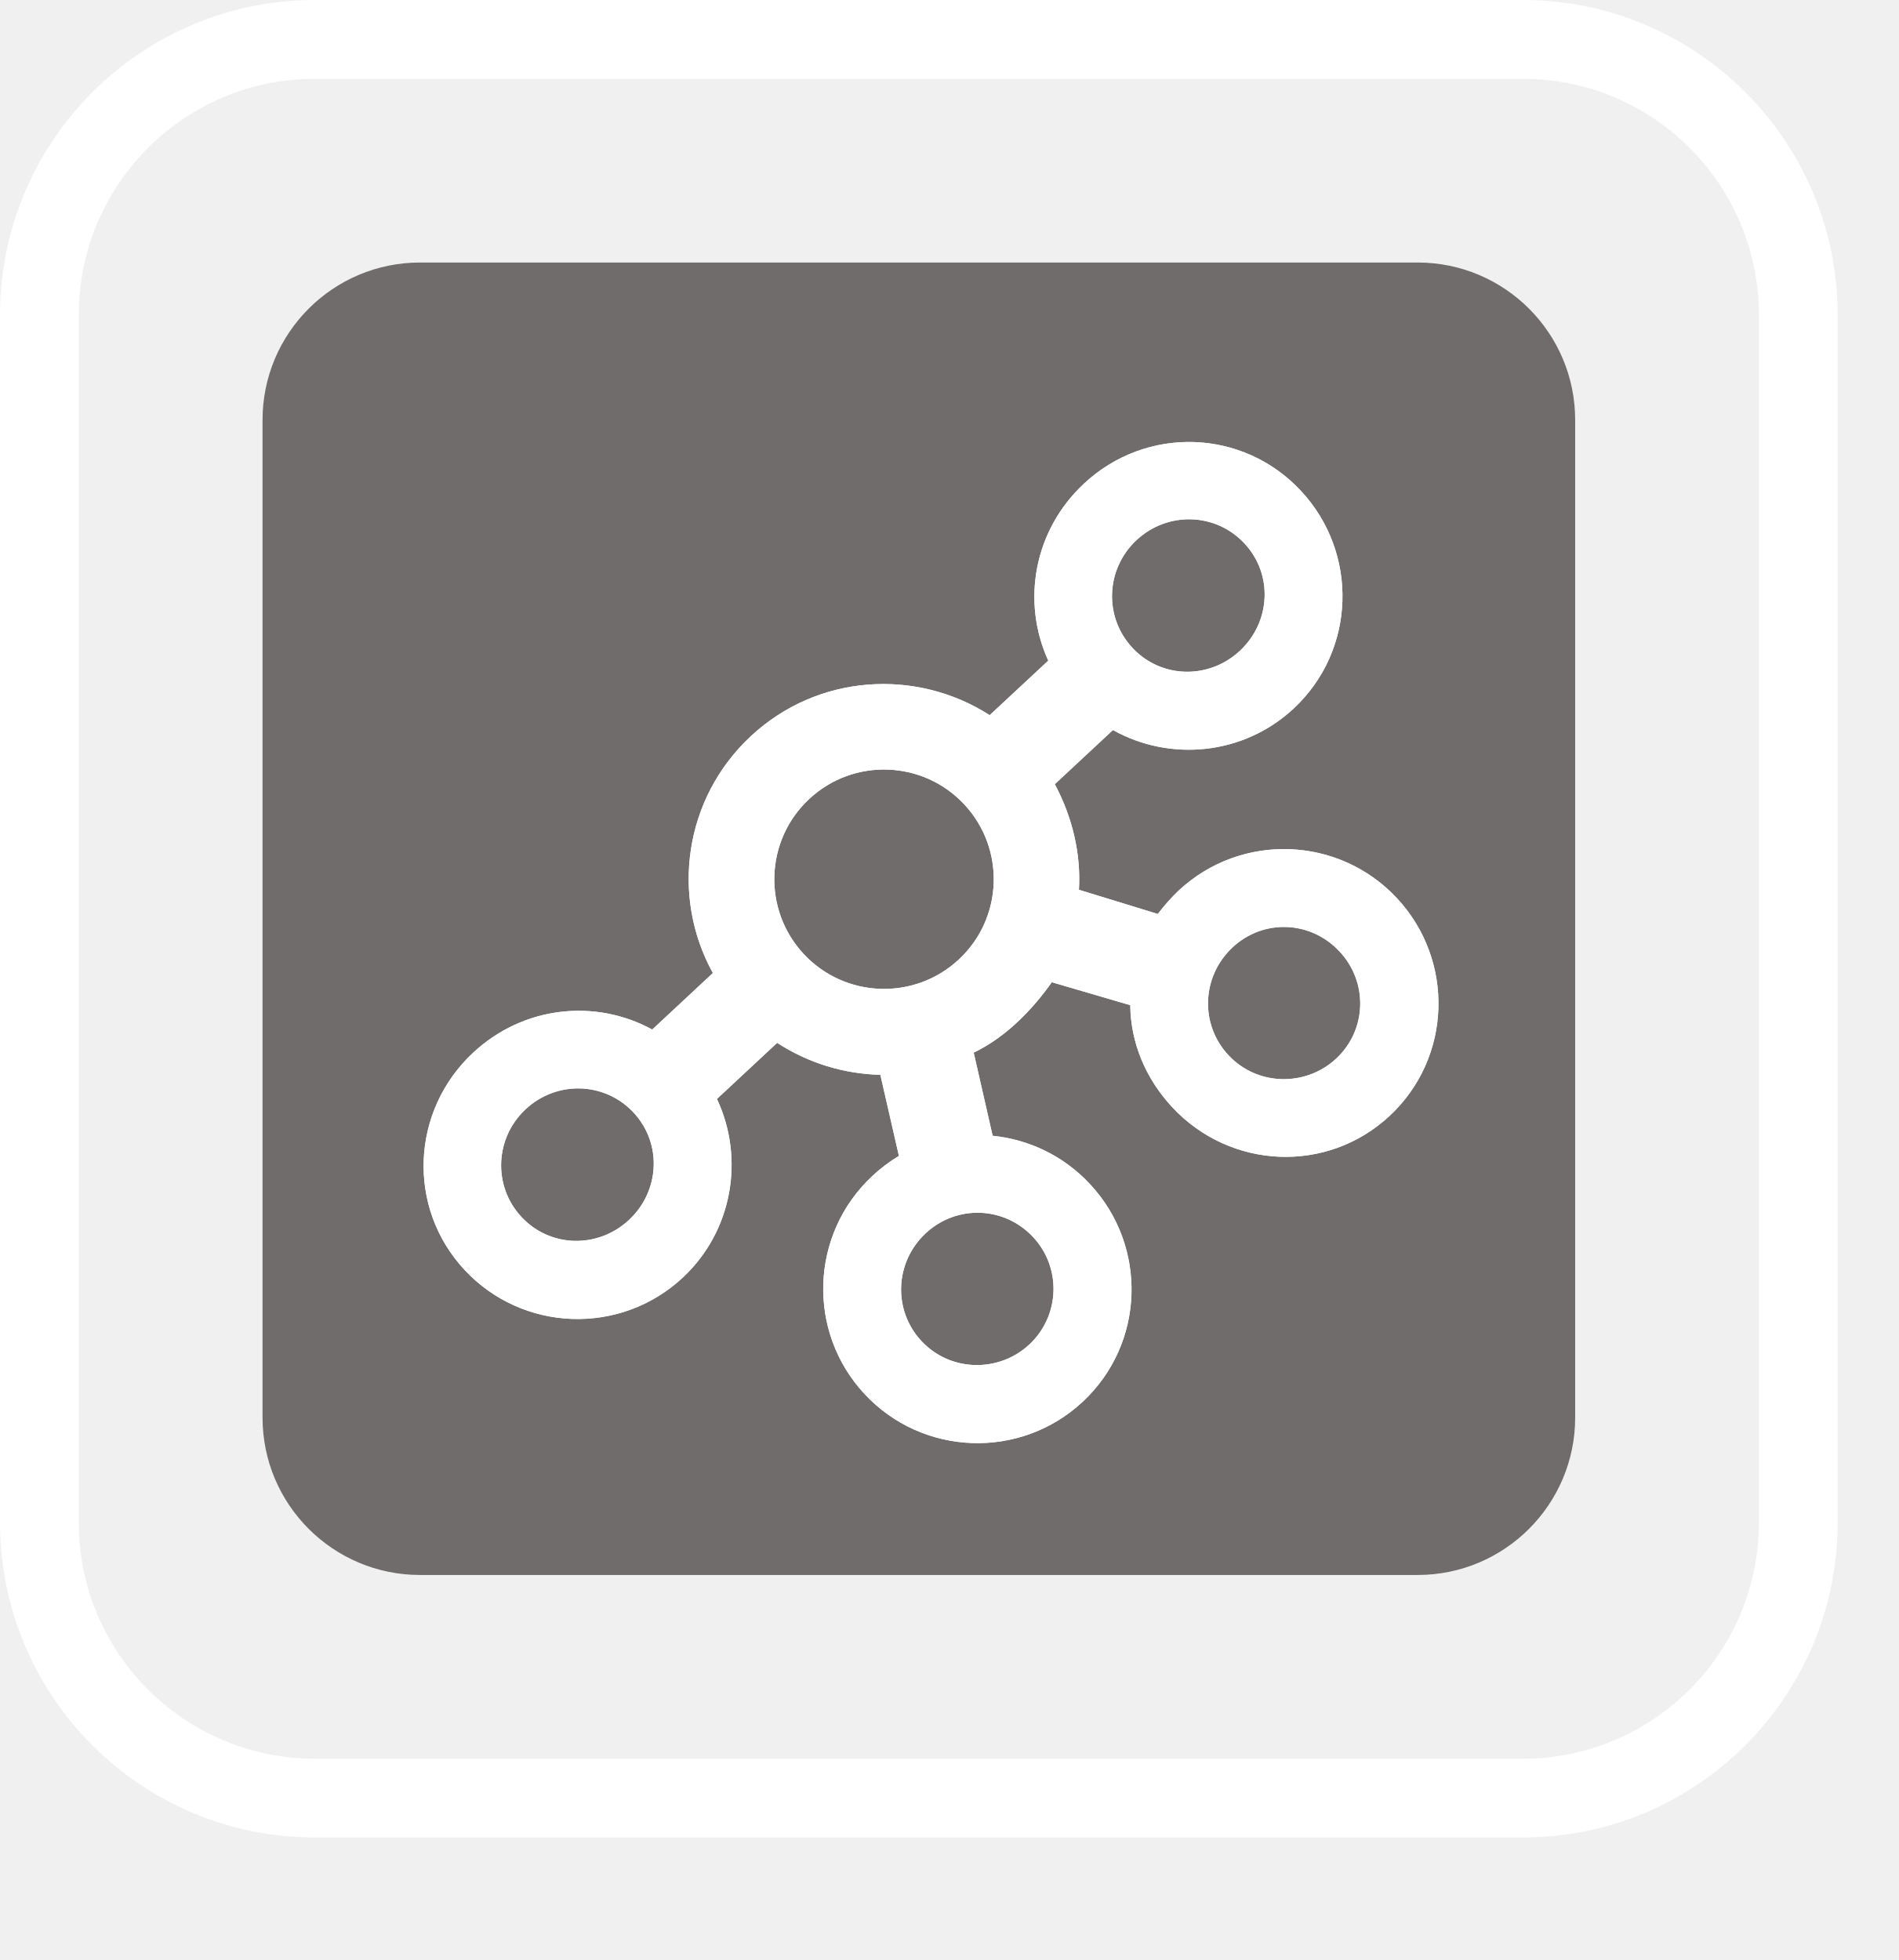
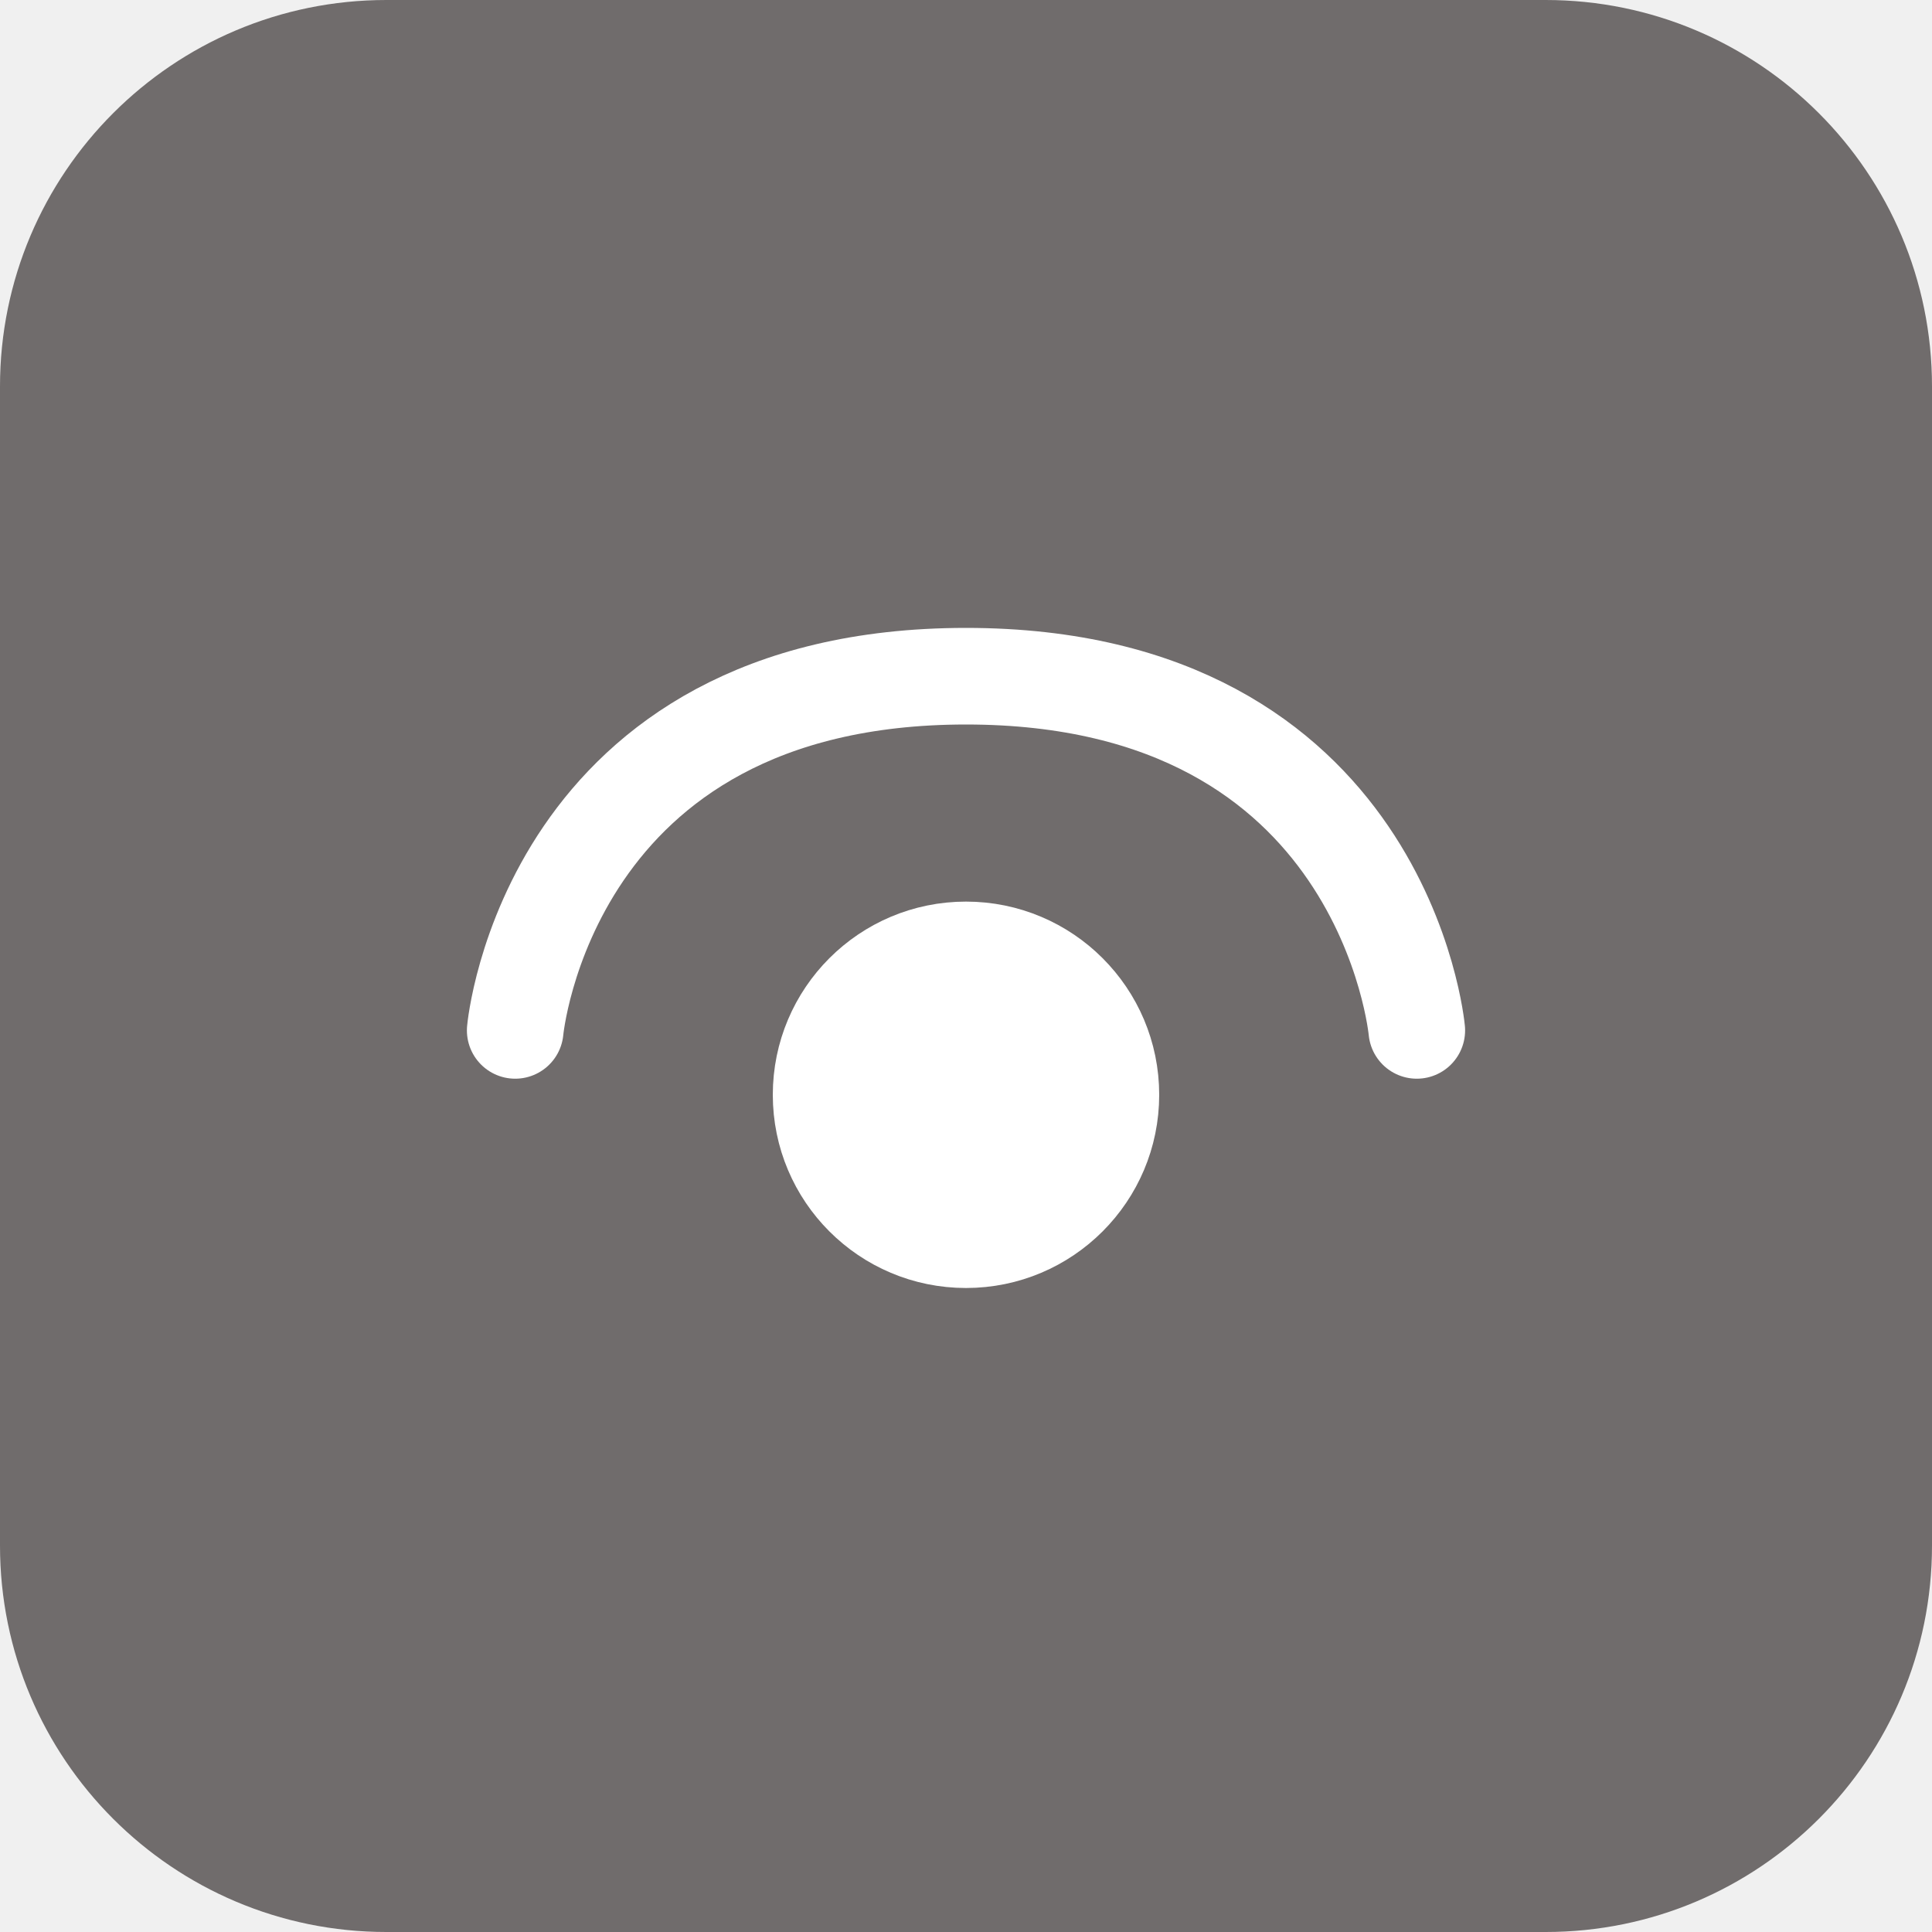
- <svg xmlns="http://www.w3.org/2000/svg" width="31" height="32" viewBox="0 0 31 32" fill="none">
-   <rect x="0.643" y="0.643" width="28.714" height="28.714" rx="4.5" stroke="white" stroke-width="1.286" />
-   <path d="M4.286 6.857C4.286 5.437 5.437 4.286 6.858 4.286H17.679H23.143C24.563 4.286 25.715 5.437 25.715 6.857V11.25V23.143C25.715 24.563 24.563 25.714 23.143 25.714H6.858C5.437 25.714 4.286 24.563 4.286 23.143V6.857Z" fill="#706C6C" />
-   <g clip-path="url(#clip0)">
-     <mask id="path-3-inside-1" fill="white">
-       <path d="M17.794 19.332C17.362 18.868 16.797 18.604 16.205 18.543L15.896 17.186C16.151 17.063 16.389 16.893 16.607 16.689C16.825 16.486 17.012 16.261 17.171 16.036L18.452 16.411C18.457 17.019 18.7 17.608 19.139 18.079C20.087 19.096 21.669 19.166 22.686 18.218C23.703 17.27 23.752 15.681 22.805 14.664C21.857 13.647 20.262 13.59 19.244 14.538C19.128 14.646 19.005 14.787 18.901 14.922L17.614 14.527C17.648 13.947 17.511 13.348 17.22 12.803L18.169 11.919C19.101 12.44 20.299 12.331 21.119 11.568C22.136 10.62 22.185 9.031 21.238 8.014C20.29 6.996 18.714 6.947 17.697 7.895C16.878 8.658 16.672 9.819 17.113 10.786L16.157 11.676C14.956 10.907 13.349 11.002 12.257 12.02C11.164 13.038 10.949 14.641 11.638 15.886L10.648 16.809C9.716 16.3 8.543 16.424 7.724 17.187C6.706 18.135 6.637 19.717 7.585 20.734C8.533 21.751 10.128 21.807 11.145 20.86C11.964 20.096 12.158 18.908 11.704 17.942L12.687 17.026C13.203 17.361 13.785 17.533 14.372 17.548L14.675 18.872C14.52 18.965 14.377 19.073 14.241 19.2C13.223 20.148 13.167 21.743 14.115 22.76C15.062 23.777 16.658 23.834 17.675 22.886C18.692 21.939 18.742 20.349 17.794 19.332ZM21.869 15.535C22.34 16.04 22.313 16.818 21.814 17.283C21.316 17.747 20.524 17.732 20.054 17.227C19.583 16.722 19.617 15.938 20.122 15.467C20.628 14.996 21.399 15.03 21.869 15.535ZM18.555 8.817C19.061 8.346 19.845 8.367 20.316 8.872C20.787 9.377 20.746 10.155 20.241 10.626C19.736 11.096 18.957 11.082 18.487 10.577C18.016 10.072 18.05 9.287 18.555 8.817ZM10.268 19.918C9.762 20.388 8.984 20.374 8.513 19.869C8.043 19.364 8.077 18.579 8.582 18.109C9.087 17.638 9.872 17.659 10.343 18.164C10.813 18.669 10.773 19.447 10.268 19.918ZM13.121 15.576C12.447 14.852 12.487 13.718 13.211 13.044C13.934 12.37 15.068 12.41 15.742 13.133C16.417 13.857 16.377 14.991 15.653 15.665C14.929 16.339 13.795 16.299 13.121 15.576ZM15.043 21.895C14.572 21.39 14.607 20.606 15.112 20.135C15.617 19.665 16.395 19.692 16.866 20.197C17.336 20.702 17.302 21.487 16.804 21.951C16.305 22.415 15.514 22.4 15.043 21.895Z" />
-     </mask>
-     <path d="M17.794 19.332C17.362 18.868 16.797 18.604 16.205 18.543L15.896 17.186C16.151 17.063 16.389 16.893 16.607 16.689C16.825 16.486 17.012 16.261 17.171 16.036L18.452 16.411C18.457 17.019 18.7 17.608 19.139 18.079C20.087 19.096 21.669 19.166 22.686 18.218C23.703 17.27 23.752 15.681 22.805 14.664C21.857 13.647 20.262 13.59 19.244 14.538C19.128 14.646 19.005 14.787 18.901 14.922L17.614 14.527C17.648 13.947 17.511 13.348 17.22 12.803L18.169 11.919C19.101 12.44 20.299 12.331 21.119 11.568C22.136 10.62 22.185 9.031 21.238 8.014C20.29 6.996 18.714 6.947 17.697 7.895C16.878 8.658 16.672 9.819 17.113 10.786L16.157 11.676C14.956 10.907 13.349 11.002 12.257 12.02C11.164 13.038 10.949 14.641 11.638 15.886L10.648 16.809C9.716 16.3 8.543 16.424 7.724 17.187C6.706 18.135 6.637 19.717 7.585 20.734C8.533 21.751 10.128 21.807 11.145 20.86C11.964 20.096 12.158 18.908 11.704 17.942L12.687 17.026C13.203 17.361 13.785 17.533 14.372 17.548L14.675 18.872C14.52 18.965 14.377 19.073 14.241 19.2C13.223 20.148 13.167 21.743 14.115 22.76C15.062 23.777 16.658 23.834 17.675 22.886C18.692 21.939 18.742 20.349 17.794 19.332ZM21.869 15.535C22.34 16.04 22.313 16.818 21.814 17.283C21.316 17.747 20.524 17.732 20.054 17.227C19.583 16.722 19.617 15.938 20.122 15.467C20.628 14.996 21.399 15.03 21.869 15.535ZM18.555 8.817C19.061 8.346 19.845 8.367 20.316 8.872C20.787 9.377 20.746 10.155 20.241 10.626C19.736 11.096 18.957 11.082 18.487 10.577C18.016 10.072 18.05 9.287 18.555 8.817ZM10.268 19.918C9.762 20.388 8.984 20.374 8.513 19.869C8.043 19.364 8.077 18.579 8.582 18.109C9.087 17.638 9.872 17.659 10.343 18.164C10.813 18.669 10.773 19.447 10.268 19.918ZM13.121 15.576C12.447 14.852 12.487 13.718 13.211 13.044C13.934 12.37 15.068 12.41 15.742 13.133C16.417 13.857 16.377 14.991 15.653 15.665C14.929 16.339 13.795 16.299 13.121 15.576ZM15.043 21.895C14.572 21.39 14.607 20.606 15.112 20.135C15.617 19.665 16.395 19.692 16.866 20.197C17.336 20.702 17.302 21.487 16.804 21.951C16.305 22.415 15.514 22.4 15.043 21.895Z" fill="white" />
-     <path d="M16.205 18.543L13.279 19.208L13.757 21.308L15.899 21.528L16.205 18.543ZM15.896 17.186L14.594 14.483L12.441 15.521L12.971 17.85L15.896 17.186ZM17.171 16.036L18.015 13.157L15.962 12.555L14.724 14.301L17.171 16.036ZM18.452 16.411L21.452 16.387L21.434 14.159L19.296 13.532L18.452 16.411ZM18.901 14.922L18.019 17.79L20.009 18.401L21.279 16.751L18.901 14.922ZM17.614 14.527L14.619 14.352L14.483 16.703L16.733 17.394L17.614 14.527ZM17.22 12.803L15.175 10.608L13.487 12.181L14.573 14.216L17.22 12.803ZM18.169 11.919L19.633 9.301L17.724 8.233L16.123 9.724L18.169 11.919ZM17.113 10.786L19.158 12.98L20.74 11.507L19.842 9.54L17.113 10.786ZM16.157 11.676L14.54 14.203L16.5 15.457L18.202 13.871L16.157 11.676ZM11.638 15.886L13.683 18.081L15.397 16.485L14.263 14.435L11.638 15.886ZM10.648 16.809L9.213 19.443L11.111 20.477L12.693 19.003L10.648 16.809ZM11.704 17.942L9.659 15.747L8.058 17.238L8.989 19.218L11.704 17.942ZM12.687 17.026L14.32 14.51L12.356 13.234L10.642 14.831L12.687 17.026ZM14.372 17.548L17.296 16.878L16.776 14.605L14.444 14.548L14.372 17.548ZM14.675 18.872L16.224 21.441L18.084 20.32L17.599 18.203L14.675 18.872ZM19.989 17.287C19.042 16.271 17.796 15.69 16.51 15.559L15.899 21.528C15.852 21.523 15.797 21.509 15.742 21.482C15.684 21.454 15.636 21.416 15.599 21.377L19.989 17.287ZM19.13 17.878L18.822 16.521L12.971 17.85L13.279 19.208L19.13 17.878ZM17.199 19.888C17.771 19.612 18.253 19.255 18.652 18.884L14.562 14.494C14.544 14.511 14.536 14.516 14.54 14.513C14.544 14.51 14.562 14.498 14.594 14.483L17.199 19.888ZM18.652 18.884C19.051 18.512 19.369 18.124 19.619 17.771L14.724 14.301C14.655 14.399 14.599 14.459 14.562 14.494L18.652 18.884ZM16.328 18.915L17.608 19.29L19.296 13.532L18.015 13.157L16.328 18.915ZM15.452 16.436C15.463 17.843 16.028 19.142 16.944 20.124L21.334 16.034C21.372 16.075 21.45 16.194 21.452 16.387L15.452 16.436ZM16.944 20.124C19.001 22.332 22.48 22.51 24.731 20.413L20.641 16.023C20.857 15.821 21.172 15.86 21.334 16.034L16.944 20.124ZM24.731 20.413C26.971 18.326 27.067 14.838 25 12.619L20.61 16.709C20.438 16.524 20.435 16.215 20.641 16.023L24.731 20.413ZM25 12.619C22.923 10.389 19.429 10.266 17.199 12.343L21.289 16.733C21.094 16.915 20.791 16.904 20.61 16.709L25 12.619ZM17.199 12.343C16.933 12.591 16.7 12.863 16.523 13.093L21.279 16.751C21.283 16.745 21.288 16.739 21.294 16.732C21.299 16.725 21.304 16.72 21.308 16.715C21.312 16.711 21.313 16.709 21.312 16.711C21.311 16.712 21.308 16.715 21.305 16.718C21.302 16.721 21.296 16.727 21.289 16.733L17.199 12.343ZM19.782 12.054L18.495 11.659L16.733 17.394L18.019 17.79L19.782 12.054ZM20.609 14.701C20.677 13.534 20.399 12.389 19.866 11.39L14.573 14.216C14.622 14.307 14.619 14.36 14.619 14.352L20.609 14.701ZM19.265 14.998L20.213 14.114L16.123 9.724L15.175 10.608L19.265 14.998ZM16.704 14.537C18.733 15.672 21.357 15.446 23.164 13.762L19.073 9.373C19.242 9.216 19.469 9.209 19.633 9.301L16.704 14.537ZM23.164 13.762C25.404 11.676 25.5 8.187 23.433 5.969L19.043 10.059C18.871 9.874 18.868 9.564 19.073 9.373L23.164 13.762ZM23.433 5.969C21.346 3.729 17.87 3.633 15.652 5.7L19.742 10.09C19.557 10.262 19.234 10.264 19.043 10.059L23.433 5.969ZM15.652 5.7C13.875 7.356 13.414 9.907 14.384 12.031L19.842 9.54C19.93 9.732 19.881 9.961 19.742 10.09L15.652 5.7ZM15.068 8.591L14.112 9.481L18.202 13.871L19.158 12.98L15.068 8.591ZM17.774 9.149C15.467 7.672 12.345 7.837 10.212 9.825L14.302 14.215C14.335 14.184 14.366 14.172 14.405 14.169C14.45 14.165 14.499 14.177 14.54 14.203L17.774 9.149ZM10.212 9.825C8.088 11.804 7.674 14.917 9.013 17.338L14.263 14.435C14.248 14.406 14.238 14.366 14.245 14.32C14.251 14.28 14.268 14.247 14.302 14.215L10.212 9.825ZM9.593 13.691L8.603 14.614L12.693 19.003L13.683 18.081L9.593 13.691ZM12.084 14.174C10.033 13.057 7.455 13.336 5.679 14.992L9.769 19.382C9.63 19.511 9.398 19.544 9.213 19.443L12.084 14.174ZM5.679 14.992C3.47 17.049 3.293 20.528 5.39 22.779L9.78 18.689C9.981 18.905 9.942 19.22 9.769 19.382L5.679 14.992ZM5.39 22.779C7.467 25.008 10.961 25.132 13.19 23.055L9.1 18.665C9.295 18.483 9.598 18.494 9.78 18.689L5.39 22.779ZM13.19 23.055C14.997 21.371 15.408 18.77 14.419 16.666L8.989 19.218C8.909 19.047 8.932 18.822 9.1 18.665L13.19 23.055ZM13.749 20.137L14.732 19.221L10.642 14.831L9.659 15.747L13.749 20.137ZM11.053 19.542C12.045 20.186 13.169 20.519 14.299 20.547L14.444 14.548C14.42 14.548 14.4 14.544 14.381 14.539C14.363 14.533 14.343 14.524 14.32 14.51L11.053 19.542ZM11.447 18.217L11.75 19.541L17.599 18.203L17.296 16.878L11.447 18.217ZM13.126 16.303C12.792 16.504 12.483 16.737 12.196 17.005L16.286 21.395C16.28 21.4 16.271 21.408 16.258 21.418C16.245 21.427 16.233 21.435 16.224 21.441L13.126 16.303ZM12.196 17.005C9.966 19.082 9.843 22.576 11.92 24.805L16.31 20.715C16.491 20.91 16.481 21.213 16.286 21.395L12.196 17.005ZM11.92 24.805C13.997 27.035 17.491 27.158 19.72 25.081L15.63 20.691C15.825 20.509 16.128 20.52 16.31 20.715L11.92 24.805ZM19.72 25.081C21.96 22.994 22.056 19.506 19.989 17.287L15.599 21.377C15.427 21.193 15.424 20.883 15.63 20.691L19.72 25.081ZM19.674 17.58C19.026 16.884 19.044 15.763 19.769 15.088L23.859 19.478C25.581 17.874 25.654 15.197 24.064 13.49L19.674 17.58ZM19.769 15.088C20.451 14.453 21.56 14.443 22.249 15.182L17.859 19.272C19.489 21.021 22.181 21.041 23.859 19.478L19.769 15.088ZM22.249 15.182C22.927 15.91 22.853 17.023 22.168 17.662L18.078 13.272C16.382 14.852 16.239 17.533 17.859 19.272L22.249 15.182ZM22.168 17.662C21.439 18.341 20.313 18.266 19.674 17.58L24.064 13.49C22.485 11.794 19.817 11.652 18.078 13.272L22.168 17.662ZM20.601 11.011C19.915 11.65 18.8 11.646 18.121 10.917L22.511 6.827C20.891 5.088 18.206 5.042 16.51 6.622L20.601 11.011ZM18.121 10.917C17.422 10.167 17.532 9.049 18.196 8.431L22.286 12.82C23.96 11.261 24.151 8.587 22.511 6.827L18.121 10.917ZM18.196 8.431C18.86 7.812 19.983 7.782 20.682 8.532L16.292 12.622C17.932 14.382 20.612 14.38 22.286 12.82L18.196 8.431ZM20.682 8.532C21.36 9.26 21.286 10.373 20.601 11.011L16.51 6.622C14.815 8.202 14.672 10.883 16.292 12.622L20.682 8.532ZM8.223 17.723C8.886 17.104 10.009 17.074 10.708 17.824L6.318 21.914C7.958 23.674 10.639 23.672 12.313 22.113L8.223 17.723ZM10.708 17.824C11.387 18.552 11.313 19.665 10.627 20.304L6.537 15.914C4.841 17.494 4.698 20.175 6.318 21.914L10.708 17.824ZM10.627 20.304C9.942 20.942 8.827 20.938 8.148 20.209L12.538 16.119C10.918 14.38 8.233 14.334 6.537 15.914L10.627 20.304ZM8.148 20.209C7.449 19.459 7.559 18.341 8.223 17.723L12.313 22.113C13.987 20.553 14.178 17.88 12.538 16.119L8.148 20.209ZM15.316 13.531C15.771 14.019 15.744 14.784 15.256 15.239L11.166 10.849C9.23 12.653 9.123 15.685 10.926 17.621L15.316 13.531ZM15.256 15.239C14.767 15.694 14.003 15.667 13.547 15.178L17.937 11.088C16.134 9.153 13.101 9.045 11.166 10.849L15.256 15.239ZM13.547 15.178C13.092 14.69 13.119 13.925 13.608 13.47L17.698 17.86C19.634 16.057 19.741 13.024 17.937 11.088L13.547 15.178ZM13.608 13.47C14.097 13.015 14.861 13.042 15.316 13.531L10.926 17.621C12.73 19.557 15.762 19.664 17.698 17.86L13.608 13.47ZM17.238 19.85C17.917 20.579 17.843 21.691 17.157 22.33L13.067 17.94C11.371 19.52 11.228 22.201 12.848 23.94L17.238 19.85ZM17.157 22.33C16.45 22.989 15.33 22.949 14.671 22.242L19.061 18.152C17.461 16.435 14.784 16.34 13.067 17.94L17.157 22.33ZM14.671 22.242C14.002 21.524 14.056 20.411 14.759 19.756L18.849 24.146C20.549 22.562 20.671 19.88 19.061 18.152L14.671 22.242ZM14.759 19.756C15.44 19.121 16.549 19.111 17.238 19.85L12.848 23.94C14.478 25.69 17.17 25.71 18.849 24.146L14.759 19.756Z" fill="white" mask="url(#path-3-inside-1)" />
-   </g>
-   <defs>
-     <clipPath id="clip0">
-       <rect width="20.853" height="20.853" fill="white" transform="translate(16.2568 2) rotate(47.0252)" />
-     </clipPath>
-   </defs>
+ <svg xmlns="http://www.w3.org/2000/svg" width="30" height="30" viewBox="0 0 30 30" fill="none">
+   <path d="M0 6C0 2.686 2.686 0 6 0H18.75H24C27.314 0 30 2.686 30 6V9.75V24C30 27.314 27.314 30 24 30H6C2.686 30 0 27.314 0 24V6Z" fill="#706C6C" />
+   <circle cx="15" cy="17" r="2.5" fill="white" stroke="white" />
+   <path d="M8 16C8 16 8.5 10.5 15 10.5C21.5 10.5 22 16 22 16" stroke="white" stroke-width="1.5" stroke-linecap="round" />
</svg>
